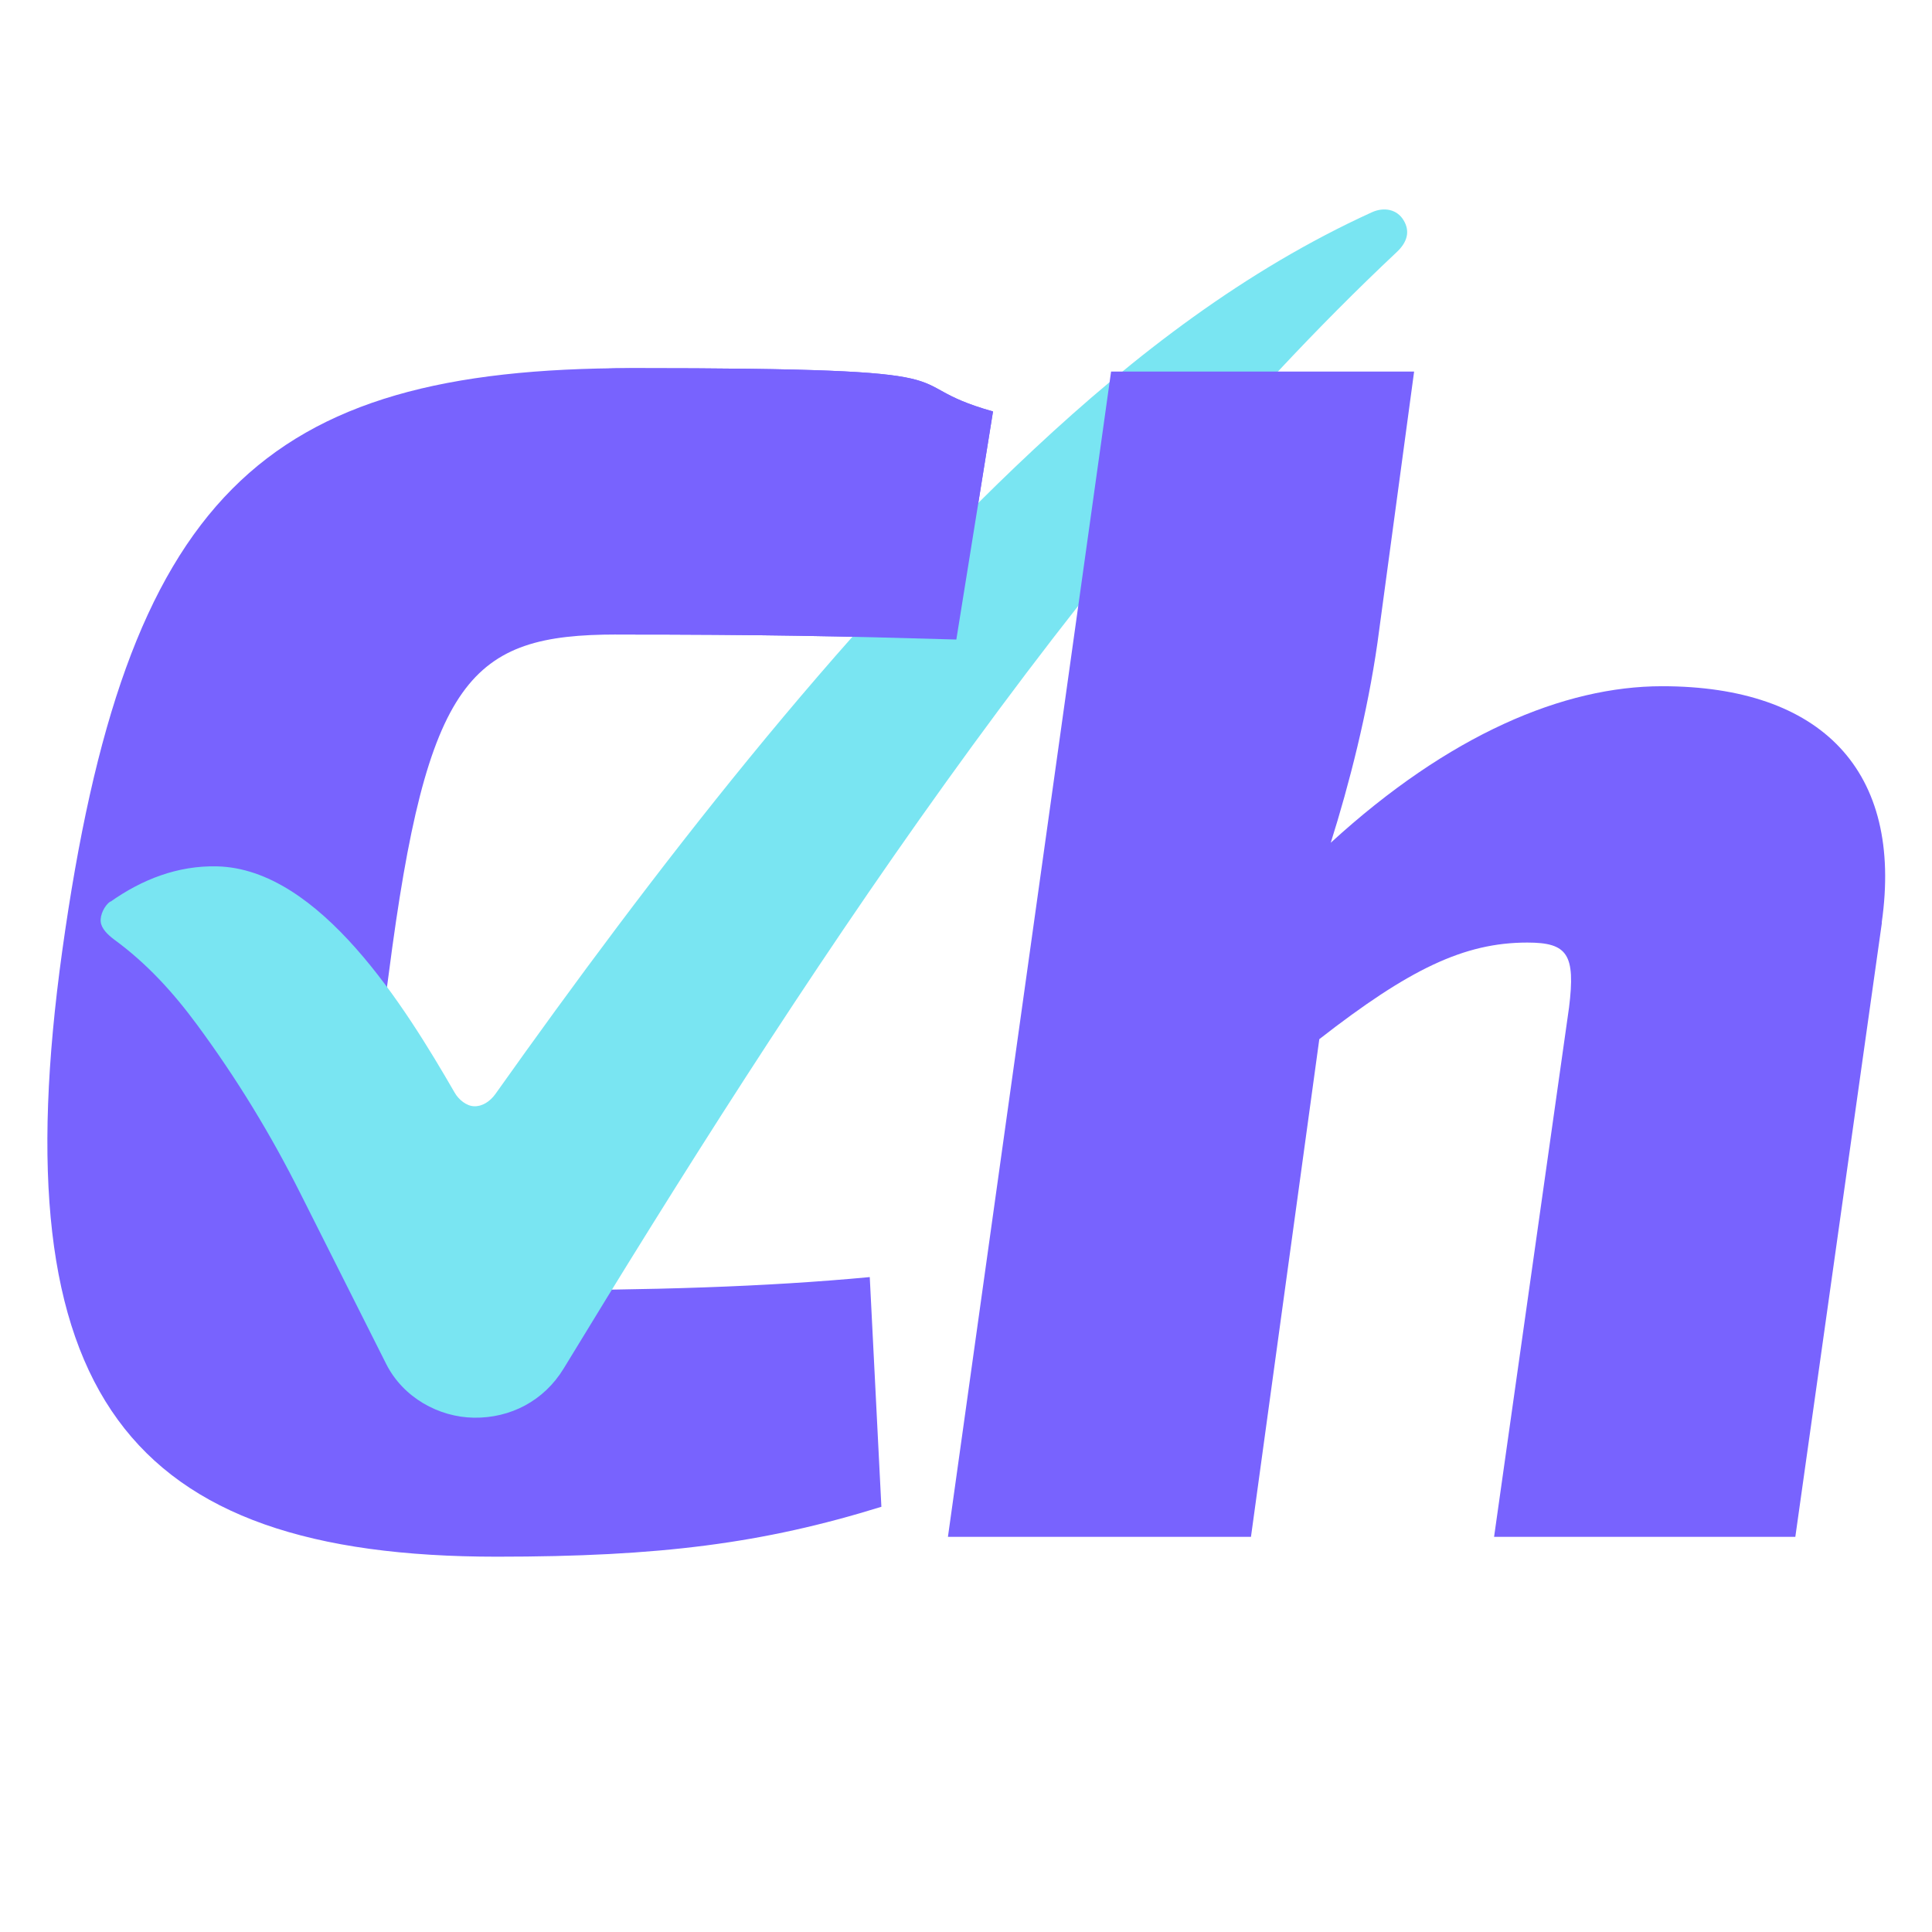
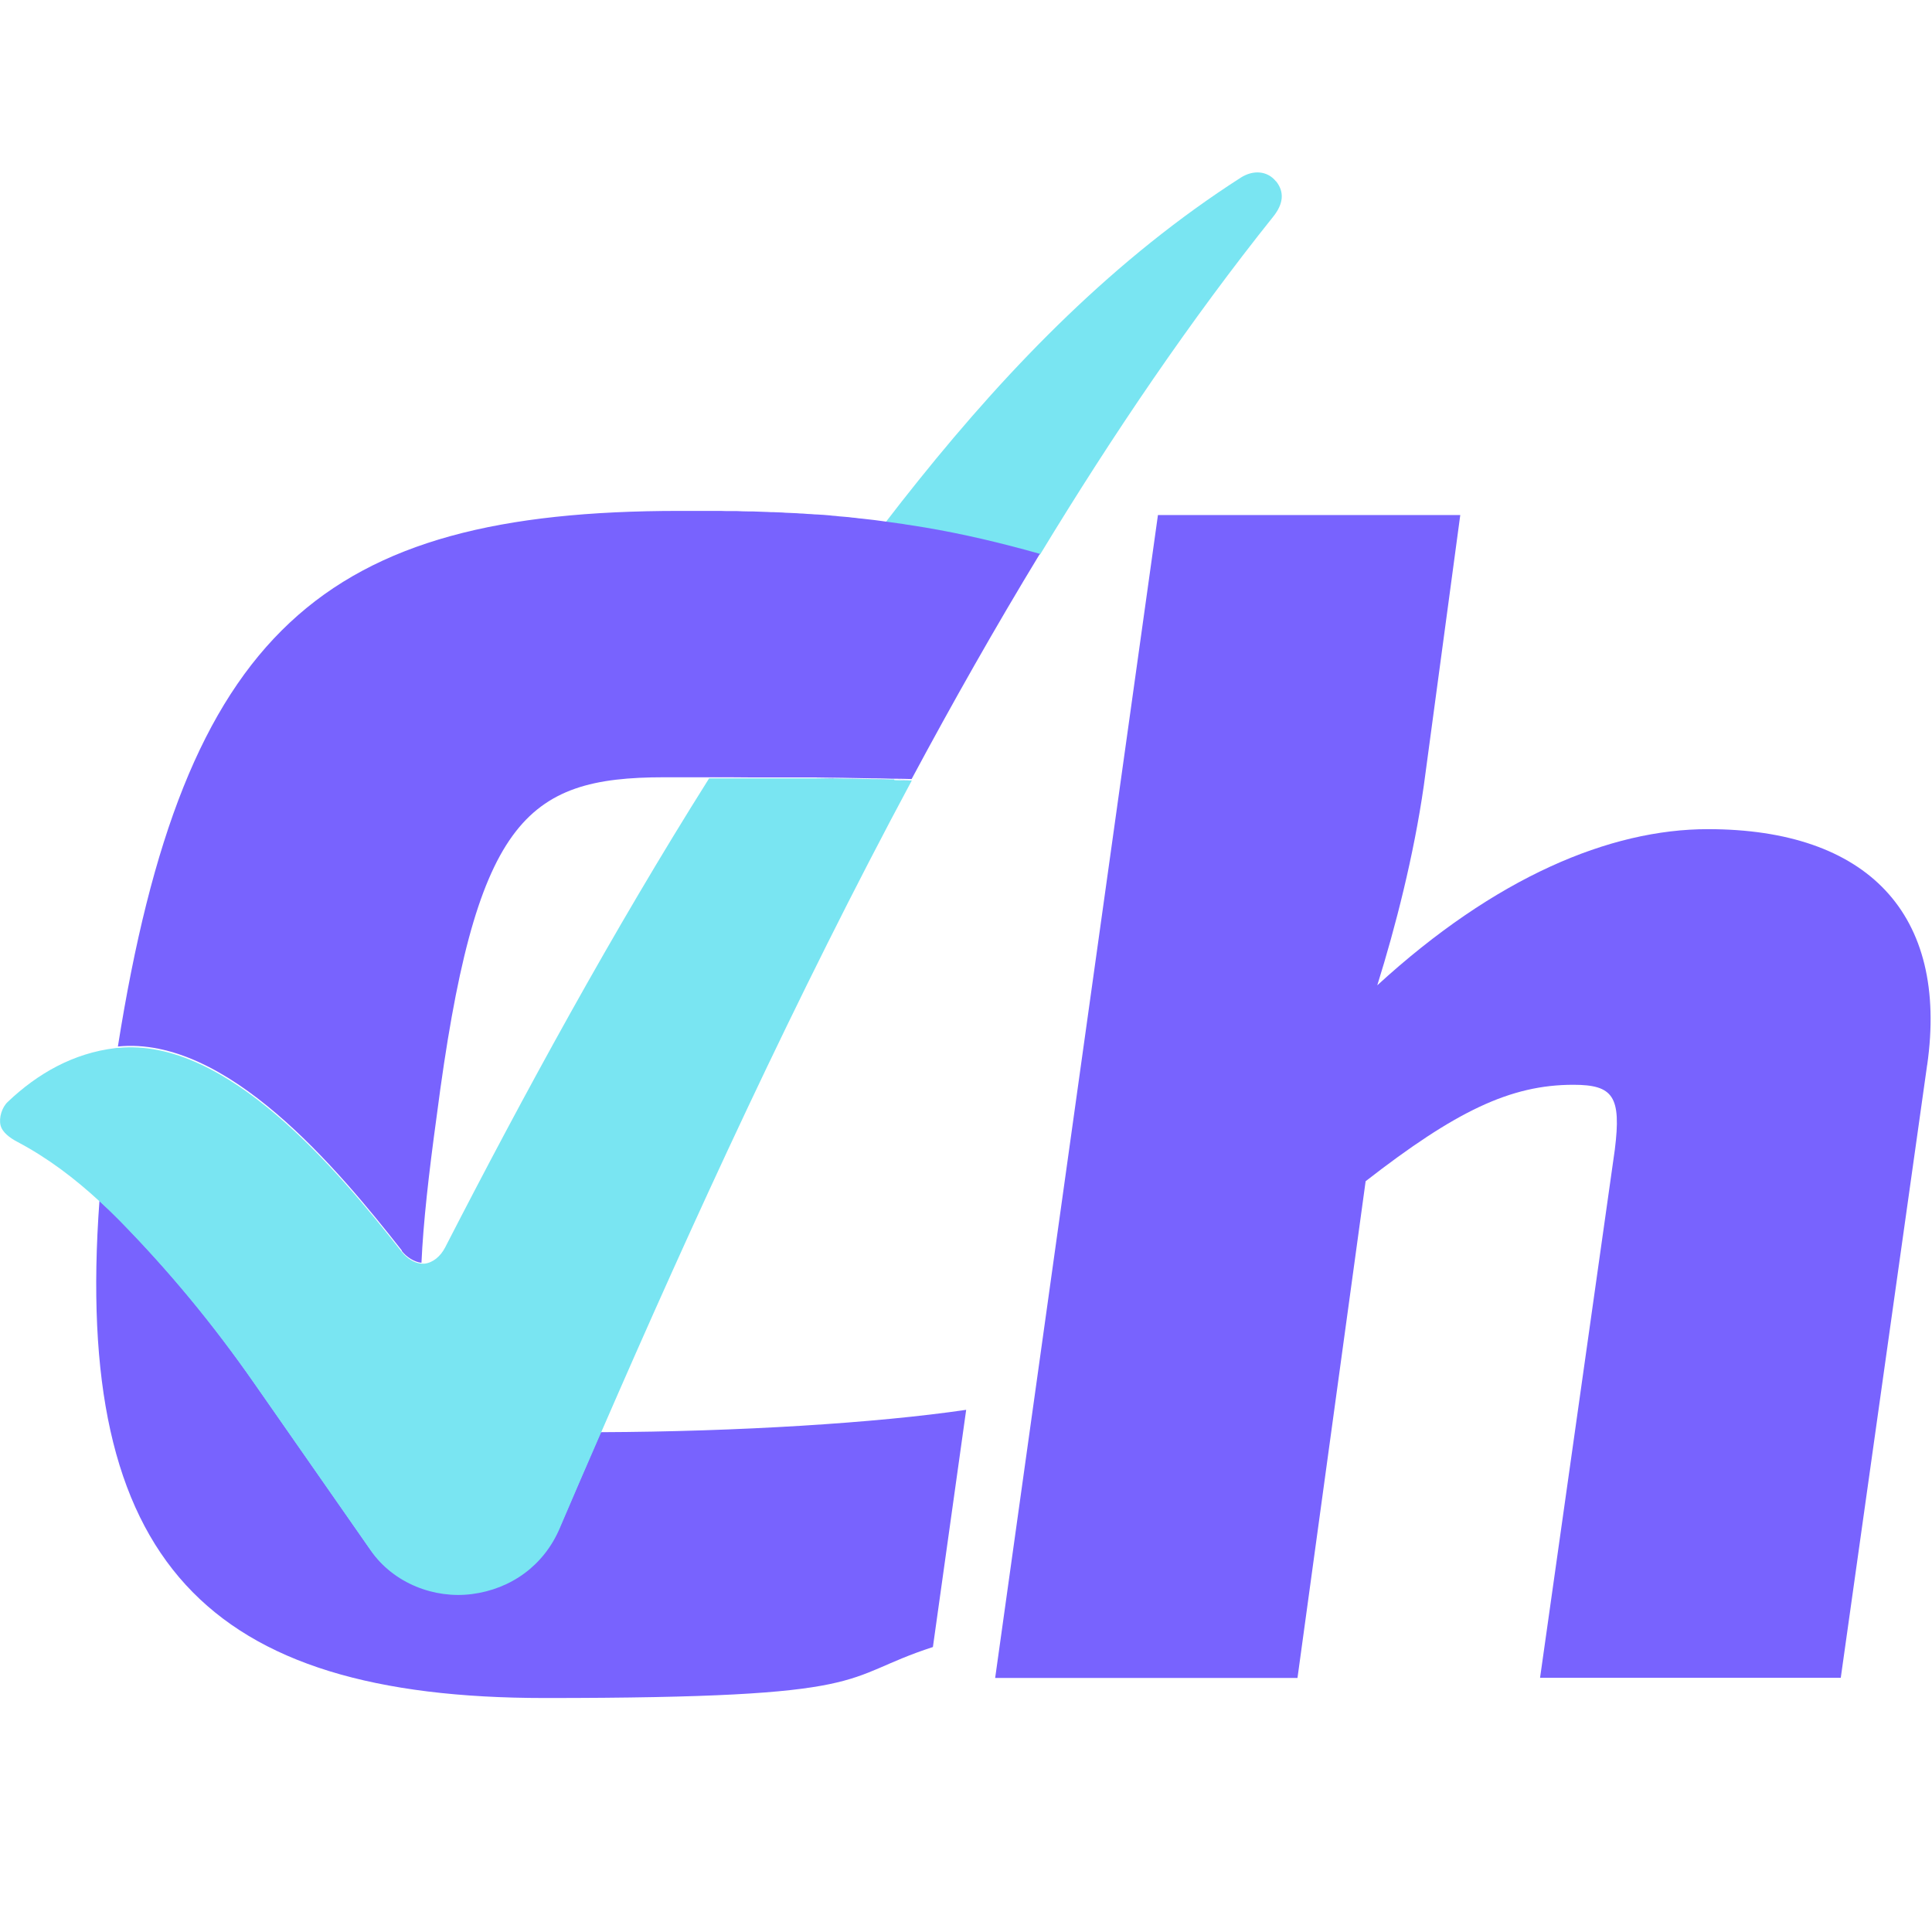
<svg xmlns="http://www.w3.org/2000/svg" id="Layer_1" version="1.1" viewBox="0 0 1080 1080">
  <defs>
    <style>
      .st0 {
        fill: #7863fe;
      }

      .st1 {
+         fill: none;
+       }
+ 
+       .st2 {
        fill: #79e5f2;
      }
    </style>
  </defs>
-   <path class="st0" d="M555.1,230l-20.5,127.5c-65.1-1.9-107.9-2.8-189.8-2.8s-106.1,24.2-127.5,189.8c-19.5,141.5-11.2,176.8,67.9,176.8s142.4-1.9,201-7.4l6.5,128.4c-66.1,20.5-123.8,27.9-215,27.9-206.6,0-277.3-91.2-242.9-338.7,35.4-254.1,111.7-325.7,318.3-325.7s142.4,7.4,201.9,24.2Z" />
-   <path class="st1" d="M61.7,504.1c17.7-12.5,37.6-20.3,59.6-19.8,57.5,1.3,105.3,78.8,132.8,126.4,2.3,4.1,6.8,7.6,10.9,7.7,4.4.2,8.8-2.5,11.9-6.8,87.5-123.3,190.7-257.4,301-360.4,56.7-53,118.3-100.3,188.9-132.5,7-3.2,14.2-1.6,17.8,4.4,3.9,6.4,1.9,12.5-3.9,17.9-178.3,167.5-338,414.2-465.6,624-11,18.1-29.8,27.8-50.2,27.5-19.6-.3-39.5-11.2-49-30l-47.8-95c-16.8-33.5-35.7-64.5-57.9-94.6-13.5-18.3-28.2-34.4-46.4-47.7-3.6-2.7-7.1-6.1-7.5-9.9-.4-3.9,2.1-9.1,5.4-11.4Z" />
-   <path class="st0" d="M1052,515.7l-48.4,343.4h-168.4l41.9-295.9c3.7-29.8-.9-36.3-23.3-36.3-35.4,0-66.1,14.9-116.3,54l-38.2,278.2h-169.4l91.2-651.4h169.4l-20.5,151.7c-5.6,39.1-15.8,79.1-26.1,111.7,66.1-60.5,130.3-87.5,185.2-87.5,89.3,0,134.9,47.5,122.8,132.1Z" />
-   <path class="st0" d="M555.1,230l-20.5,127.5c-65.1-1.9-107.9-2.8-189.8-2.8s-198.2-148.9,8.4-148.9,142.4,7.4,201.9,24.2Z" />
+   <path class="st0" d="M1077.3,595.2l-48.3,342.7h-168.1l41.8-295.3c3.7-29.7-.9-36.2-23.2-36.2-35.3,0-65.9,14.9-116.1,53.9l-38.1,277.7h-169l91-650.1h169l-20.4,151.4c-5.6,39-15.8,78.9-26,111.5,65.9-60.4,130-87.3,184.8-87.3,89.2,0,134.7,47.4,122.6,131.9Z" />
+   <path class="st2" d="M713.2,101.3c-4.8-5.9-12.7-6.4-19.6-2-70,44.9-128.1,104.4-180.2,169.3-6.2,7.7-12.3,15.5-18.3,23.3,30.5,3.9,57.2,9.9,86.3,18.1,41-67.6,84.5-131.6,130.5-189.1,5.3-6.7,6.4-13.4,1.4-19.6Z" />
+   <path class="st1" d="M237.3,705.9c4.7-.5,9-4,11.5-9,44.1-85.8,93.5-176.4,147.6-262.3-1.5,0-3,0-4.6,0-2.5,0-5,0-7.6,0-4.2,0-8.5,0-12.9,0-78,0-105.9,24.1-127.2,189.5-4.5,32.7-7.5,59.7-8.5,81.9.6,0,1.1,0,1.7,0Z" />
+   <path class="st1" d="M487.1,435.5c.5,0,.9,0,1.4,0-.5,0-.9,0-1.4,0Z" />
+   <path class="st1" d="M498,435.7c.6,0,1.3,0,1.9,0-.6,0-1.3,0-1.9,0Z" />
+   <path class="st1" d="M455.9,435c-.3,0-.6,0-.9,0,.4,0,.7,0,1.1,0,0,0-.1,0-.2,0Z" />
+   <path class="st1" d="M432.6,434.7c-.4,0-.8,0-1.2,0,.8,0,1.6,0,2.4,0-.4,0-.8,0-1.3,0Z" />
+   <path class="st1" d="M448.2,434.9c-.7,0-1.4,0-2.1,0,.9,0,1.7,0,2.6,0-.2,0-.3,0-.5,0Z" />
+   <path class="st1" d="M437.4,434.8h0c0,0,.2,0,.2,0,0,0,0,0-.1,0Z" />
+   <path class="st1" d="M421.9,434.7c-.2,0-.5,0-.7,0,1,0,2.1,0,3.1,0-.8,0-1.6,0-2.4,0Z" />
+   <path class="st0" d="M335.9,800.4c-7.8,18-15.5,35.9-23.1,53.5-8.9,20.9-27.3,34-49.1,36.8-20.8,2.6-43.7-5.9-56.5-24.3l-65.2-93.5c-23-33-47.7-63-75.8-91.5-3.5-3.5-7-6.9-10.6-10.2-14.8,201.9,60.4,278,248.9,278s163.3-11.1,217-28.5l18.6-132.6c-50.3,7.4-127.7,12.2-204.2,12.5Z" />
+   <path class="st0" d="M224.6,699.3c2.7,3.5,7.1,6.2,11,6.6,1-22.2,4-49.2,8.5-81.9,21.4-165.3,49.2-189.5,127.2-189.5s8.7,0,12.9,0c2.6,0,5.1,0,7.6,0,1.5,0,3.1,0,4.6,0,0,0,0,0,0,0,8.6,0,16.8,0,24.7.1.2,0,.5,0,.7,0,.8,0,1.6,0,2.4,0,2.4,0,4.8,0,7.2,0,.4,0,.8,0,1.2,0,.4,0,.8,0,1.3,0,1.2,0,2.3,0,3.5,0h0s0,0,.1,0c2.9,0,5.8,0,8.6,0,.7,0,1.4,0,2.1,0,.2,0,.3,0,.5,0,2.1,0,4.2,0,6.3,0,.3,0,.6,0,.9,0,0,0,.1,0,.2,0,10.6.1,20.8.3,31,.5.5,0,.9,0,1.4,0,3.2,0,6.3.1,9.5.2.6,0,1.3,0,1.9,0,3.2,0,6.4.1,9.7.2,23-42.9,46.9-85.1,71.7-125.9-22-6.2-42.7-11.1-64.6-14.8,0,0,0,0,0,0-3.1-.5-6.3-1-9.5-1.5-.6,0-1.2-.2-1.8-.3-4.2-.6-8.5-1.2-12.9-1.8-1.3-.2-2.5-.3-3.8-.5-1.1-.1-2.3-.3-3.5-.4-1.2-.1-2.3-.3-3.5-.4-1.2-.1-2.3-.2-3.5-.4-1.2-.1-2.4-.2-3.6-.4-1.2-.1-2.3-.2-3.5-.3-1.4-.1-2.7-.2-4.1-.4-1.1,0-2.1-.2-3.2-.3-2.3-.2-4.7-.4-7-.5-1,0-2.1-.1-3.2-.2-1.5,0-3-.2-4.6-.3-1.1,0-2.3-.1-3.5-.2-1.5,0-3.1-.2-4.6-.2-1.1,0-2.3-.1-3.4-.2-1.7,0-3.5-.2-5.2-.2-1,0-2,0-3.1-.1-2.7-.1-5.5-.2-8.3-.3-.7,0-1.5,0-2.2,0-2.2,0-4.4-.1-6.7-.2-1.1,0-2.2,0-3.3,0-2,0-4,0-6-.1-1.2,0-2.3,0-3.5,0-2.1,0-4.3,0-6.5,0-1,0-2,0-3.1,0-3.2,0-6.5,0-9.9,0-199,0-276.9,66.7-313.8,299.4,60.7-6.1,122.6,68,158.7,114Z" />
+   <path class="st2" d="M499.9,435.7c-.6,0-1.3,0-1.9,0-3.2,0-6.3-.1-9.5-.2-.5,0-.9,0-1.4,0-7-.1-14-.3-21.2-.4-2.2,0-4.5,0-6.8,0-1,0-2,0-3,0-.4,0-.7,0-1.1,0-2.1,0-4.2,0-6.3,0-.9,0-1.7,0-2.6,0-.5,0-1.1,0-1.6,0-2.3,0-4.6,0-7,0,0,0-.2,0-.2,0-1.1,0-2.3,0-3.5,0-.8,0-1.6,0-2.4,0-1.8,0-3.6,0-5.5,0-.6,0-1.1,0-1.7,0-1,0-2,0-3.1,0-2.8,0-5.6,0-8.5,0-1.3,0-2.6,0-3.9,0-2.4,0-4.9,0-7.4,0-1.3,0-2.6,0-3.9,0-.3,0-.7,0-1,0-54.1,85.9-103.5,176.5-147.6,262.3-2.6,5-6.9,8.5-11.5,9-.5,0-1.1,0-1.7,0-4-.3-8.3-3.1-11-6.6-36.1-46-98-120.1-158.7-114-.5,0-1,0-1.4.1-23.4,2.8-43.4,14.1-60.2,30.1-3.2,3-5,8.8-4,13,.9,3.9,5.2,7.1,9.4,9.3,17,9,31.9,20.3,46,33.3,3.6,3.3,7.1,6.7,10.6,10.2,28.1,28.6,52.8,58.5,75.8,91.5l65.2,93.5c12.9,18.5,35.7,27,56.5,24.3,21.8-2.8,40.2-15.9,49.1-36.8,7.5-17.6,15.2-35.5,23.1-53.5,51.3-118.1,109.1-244.1,173.7-364.5-3.2,0-6.5-.1-9.7-.2Z" />
+   <path class="st0" d="M448.7,434.9c2.1,0,4.2,0,6.3,0-2.1,0-4.2,0-6.3,0Z" />
+   <path class="st0" d="M433.9,434.8c1.2,0,2.3,0,3.5,0-1.2,0-2.3,0-3.5,0Z" />
+   <path class="st0" d="M401.4,434.6c2.5,0,5,0,7.4,0,1.3,0,2.6,0,3.9,0,2.9,0,5.7,0,8.5,0-7.9,0-16,0-24.7-.1,0,0,0,0,0,0,.3,0,.7,0,1,0,1.3,0,2.6,0,3.9,0Z" />
+   <path class="st0" d="M446.2,434.9c-2.8,0-5.7,0-8.6,0,2.3,0,4.7,0,7,0,.5,0,1.1,0,1.6,0Z" />
+   <path class="st0" d="M431.5,434.7c-2.4,0-4.8,0-7.2,0,.6,0,1.2,0,1.7,0,1.9,0,3.7,0,5.5,0Z" />
+   <path class="st0" d="M465.9,435.1c7.2.1,14.2.2,21.2.4-10.1-.2-20.3-.4-31-.5,1,0,2,0,3,0,2.3,0,4.5,0,6.8,0Z" />
+   <path class="st0" d="M488.5,435.5c3.2,0,6.3.1,9.5.2-3.2,0-6.3-.1-9.5-.2Z" />
+   <path class="st0" d="M509.6,436c-3.2,0-6.5-.1-9.7-.2,3.2,0,6.4.1,9.7.2Z" />
</svg>
